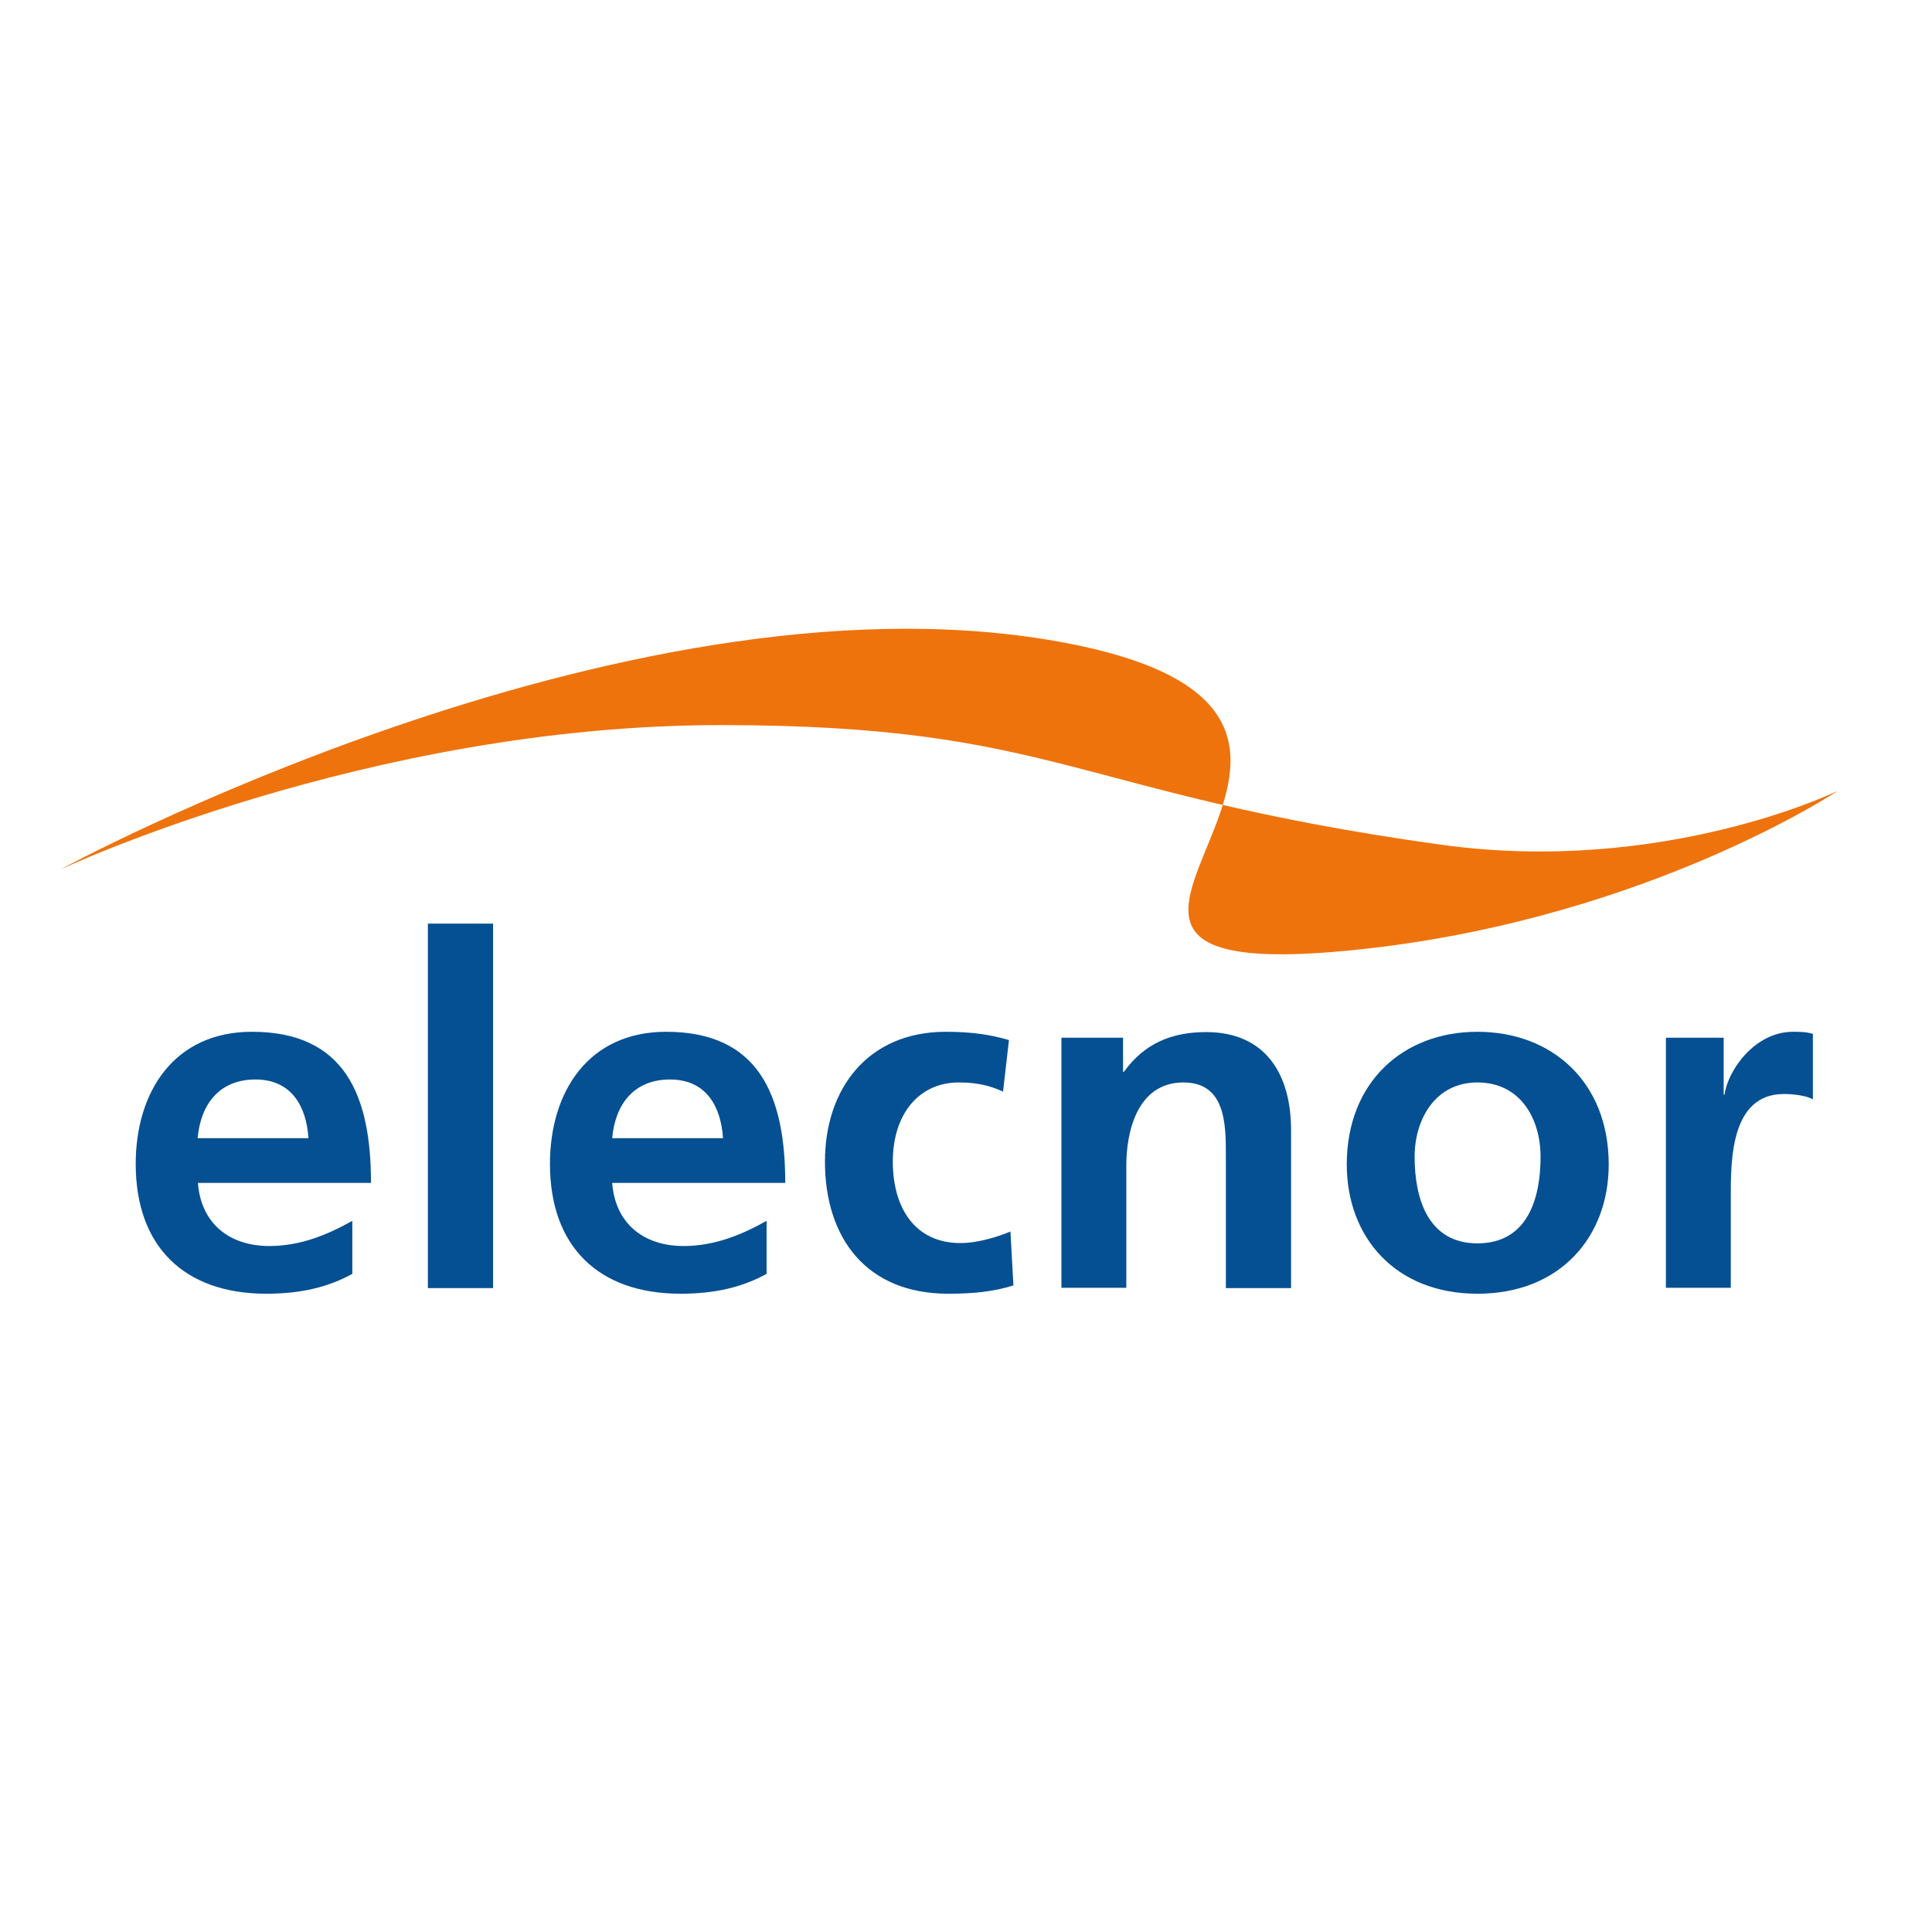
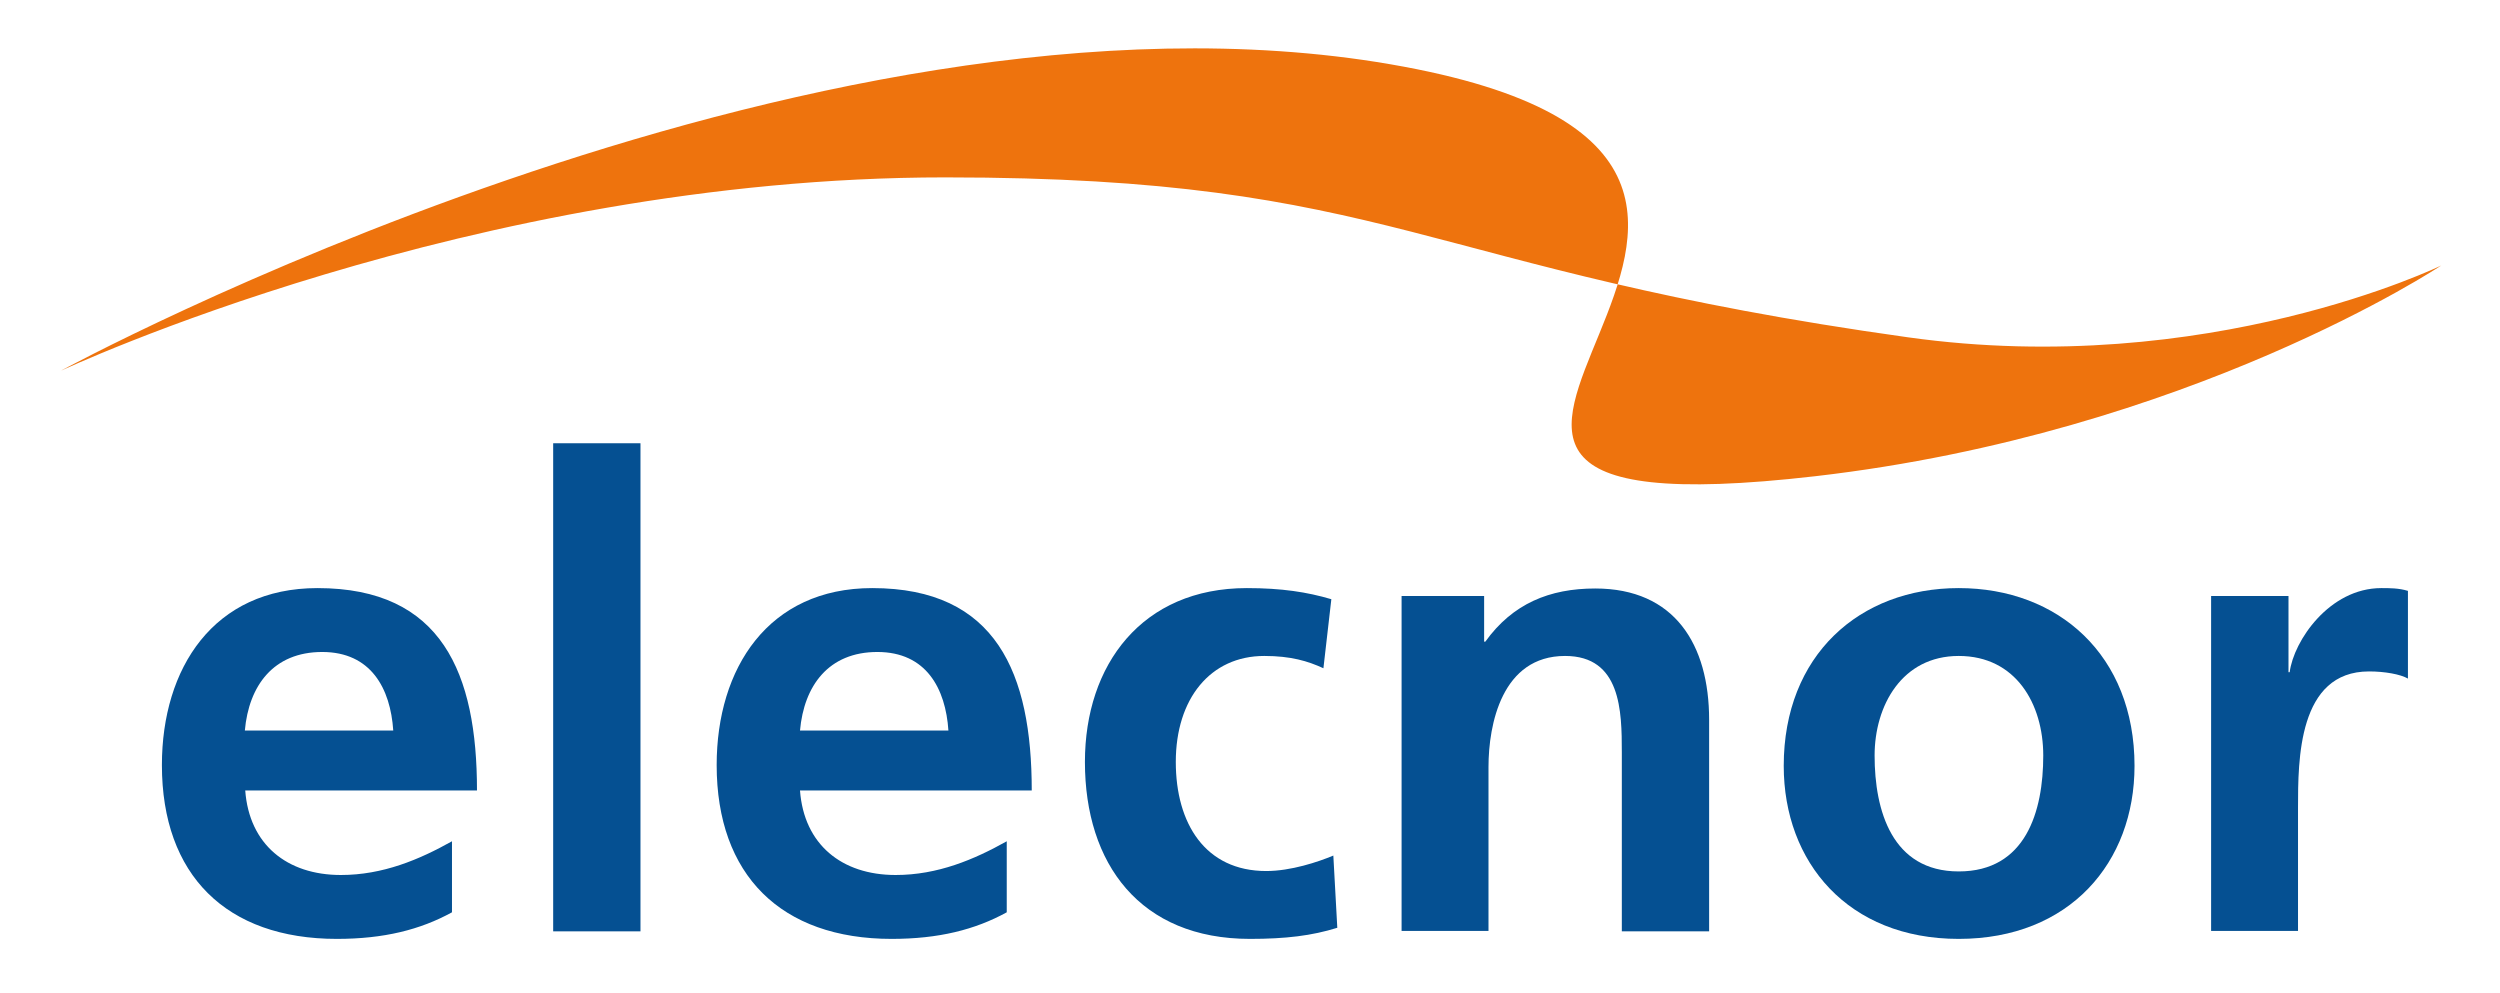
- <svg xmlns="http://www.w3.org/2000/svg" version="1.1" id="layer" x="0px" y="0px" viewBox="0 0 652 652" style="enable-background:new 0 0 652 652;" xml:space="preserve">
+ <svg xmlns="http://www.w3.org/2000/svg" version="1.1" id="layer" x="0px" y="0px" viewBox="5 200 630 250" style="enable-background:new 0 0 652 652;" xml:space="preserve">
  <style type="text/css">
	.st0{fill-rule:evenodd;clip-rule:evenodd;fill:#055092;}
	.st1{fill-rule:evenodd;clip-rule:evenodd;fill:#EE730D;}
</style>
  <path class="st0" d="M66.7,384.1c1-11.3,7.2-19.8,19.5-19.8c12.3,0,17.2,9.2,17.9,19.8H66.7z M118.9,412c-8.2,4.6-17.4,8.5-28,8.5  c-13.6,0-23.1-7.7-24.1-21.3h58.4c0-29.5-8.8-51-40.2-51c-26.2,0-39.2,20.2-39.2,44.6c0,27.7,16.2,43.8,44.1,43.8  c11.8,0,21-2.3,29-6.7V412z" />
  <rect x="144.4" y="311.7" class="st0" width="22" height="123" />
  <path class="st0" d="M206.6,384.1c1-11.3,7.2-19.8,19.5-19.8c12.3,0,17.2,9.2,17.9,19.8H206.6z M258.7,412c-8.2,4.6-17.4,8.5-28,8.5  c-13.6,0-23.1-7.7-24.1-21.3H265c0-29.5-8.9-51-40.2-51c-26.2,0-39.2,20.2-39.2,44.6c0,27.7,16.2,43.8,44.1,43.8  c11.8,0,21-2.3,29-6.7V412z" />
  <path class="st0" d="M340.5,351c-6.1-1.8-12.5-2.8-21.3-2.8c-26.4,0-40.8,19.3-40.8,43.8c0,25.7,13.9,44.6,41.6,44.6  c9,0,15.6-0.8,22-2.8l-1-18.2c-3.8,1.6-10.7,3.9-16.9,3.9c-15.4,0-22.8-12-22.8-27.5c0-15.9,8.7-26.7,22.3-26.7  c6.7,0,11,1.3,14.9,3.1L340.5,351z" />
  <path class="st0" d="M358.1,434.6h22v-41.3c0-10.8,3.4-28,19.3-28c14.1,0,14.3,13.9,14.3,24.3v45.1h22v-53.3  c0-19-8.7-33.1-28.7-33.1c-11.5,0-20.8,3.8-27.7,13.4h-0.3v-11.5h-20.8V434.6z" />
  <path class="st0" d="M454.5,393c0,24.3,16.2,43.6,44.1,43.6c28,0,44.3-19.3,44.3-43.6c0-27.9-19.2-44.8-44.3-44.8  C473.6,348.2,454.5,365.1,454.5,393 M477.4,390.4c0-12.6,6.9-25.1,21.2-25.1c14.4,0,21.3,12.1,21.3,25.1c0,14.1-4.4,29.2-21.3,29.2  C481.8,419.6,477.4,404.3,477.4,390.4" />
  <path class="st0" d="M562.1,434.6h22v-31c0-12.1,0-34.4,17.9-34.4c3.9,0,7.9,0.7,9.8,1.8v-22.1c-2.3-0.7-4.6-0.7-6.7-0.7  c-13.1,0-22.1,13.3-23.1,21.2h-0.3v-19.2h-19.5V434.6z" />
  <path class="st1" d="M20.2,293.5c0,0,188.5-102.6,335.2-77.3c146.7,25.3-42,121,107.1,103.8c94.3-10.9,157.7-53.1,157.7-53.1  s-58.8,28.7-134.4,18.1c-123.8-17.3-129.3-40.3-242.6-40.3C124,244.7,20.2,293.5,20.2,293.5" />
</svg>
